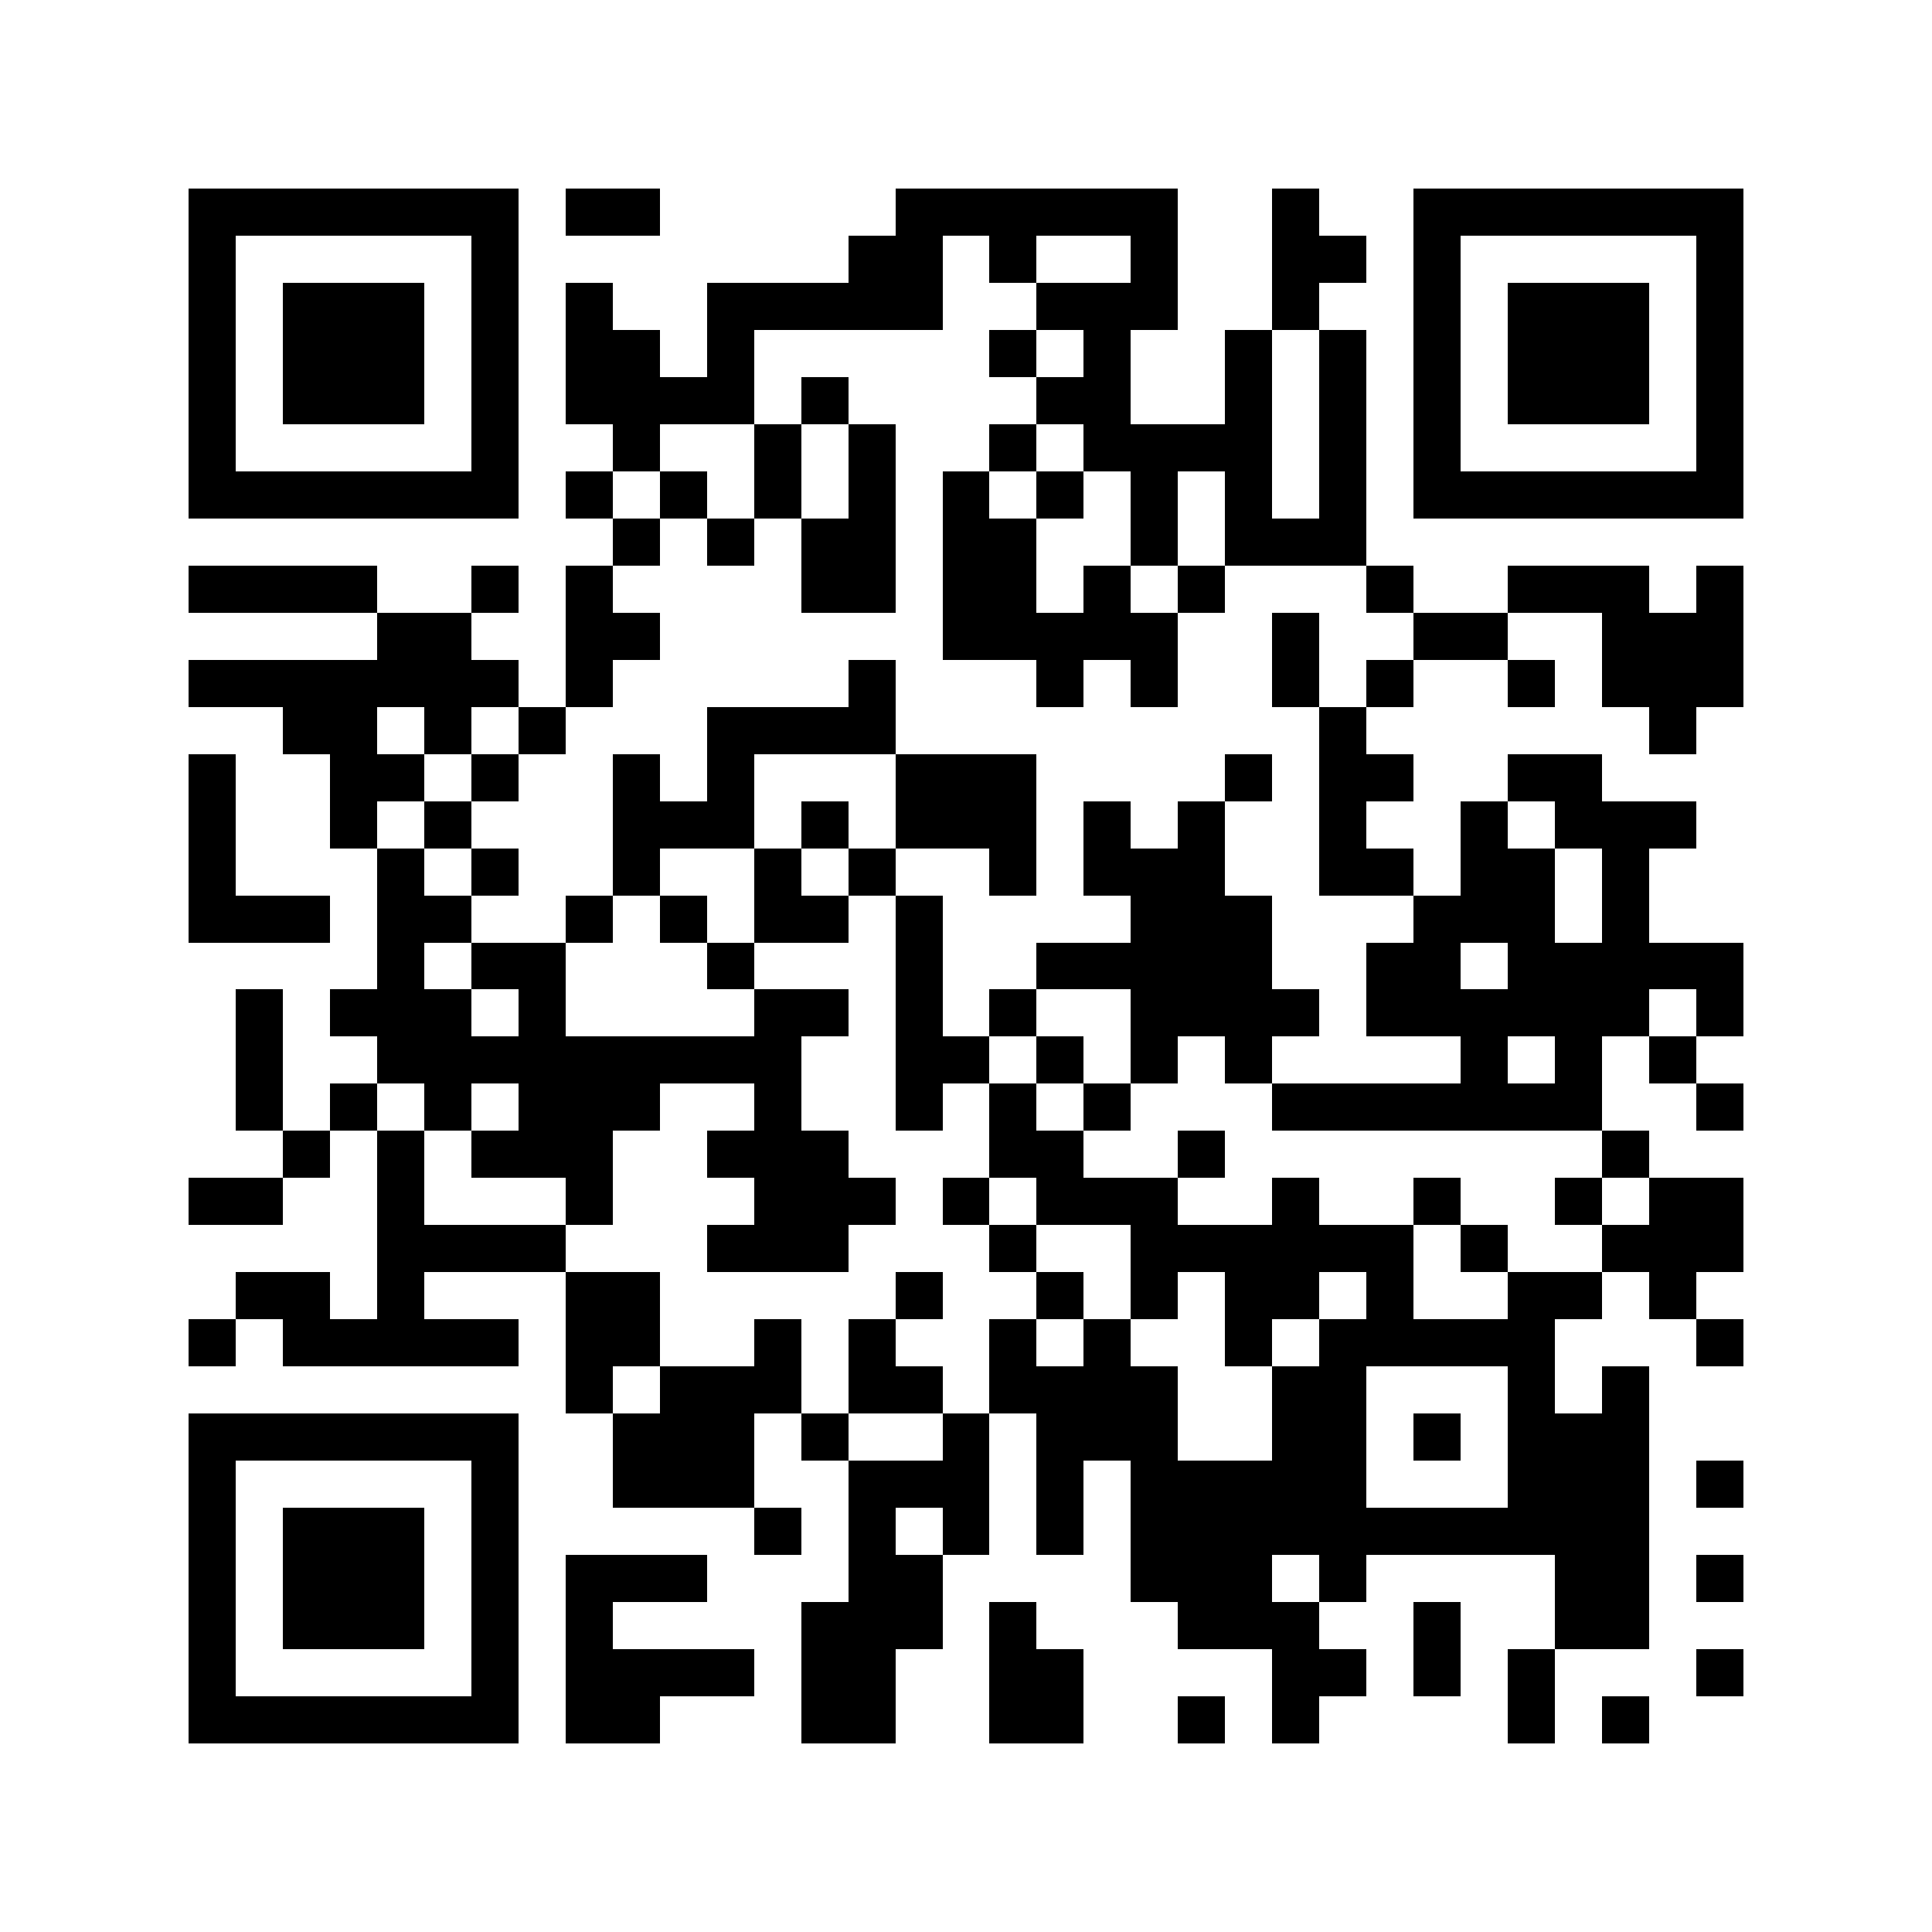
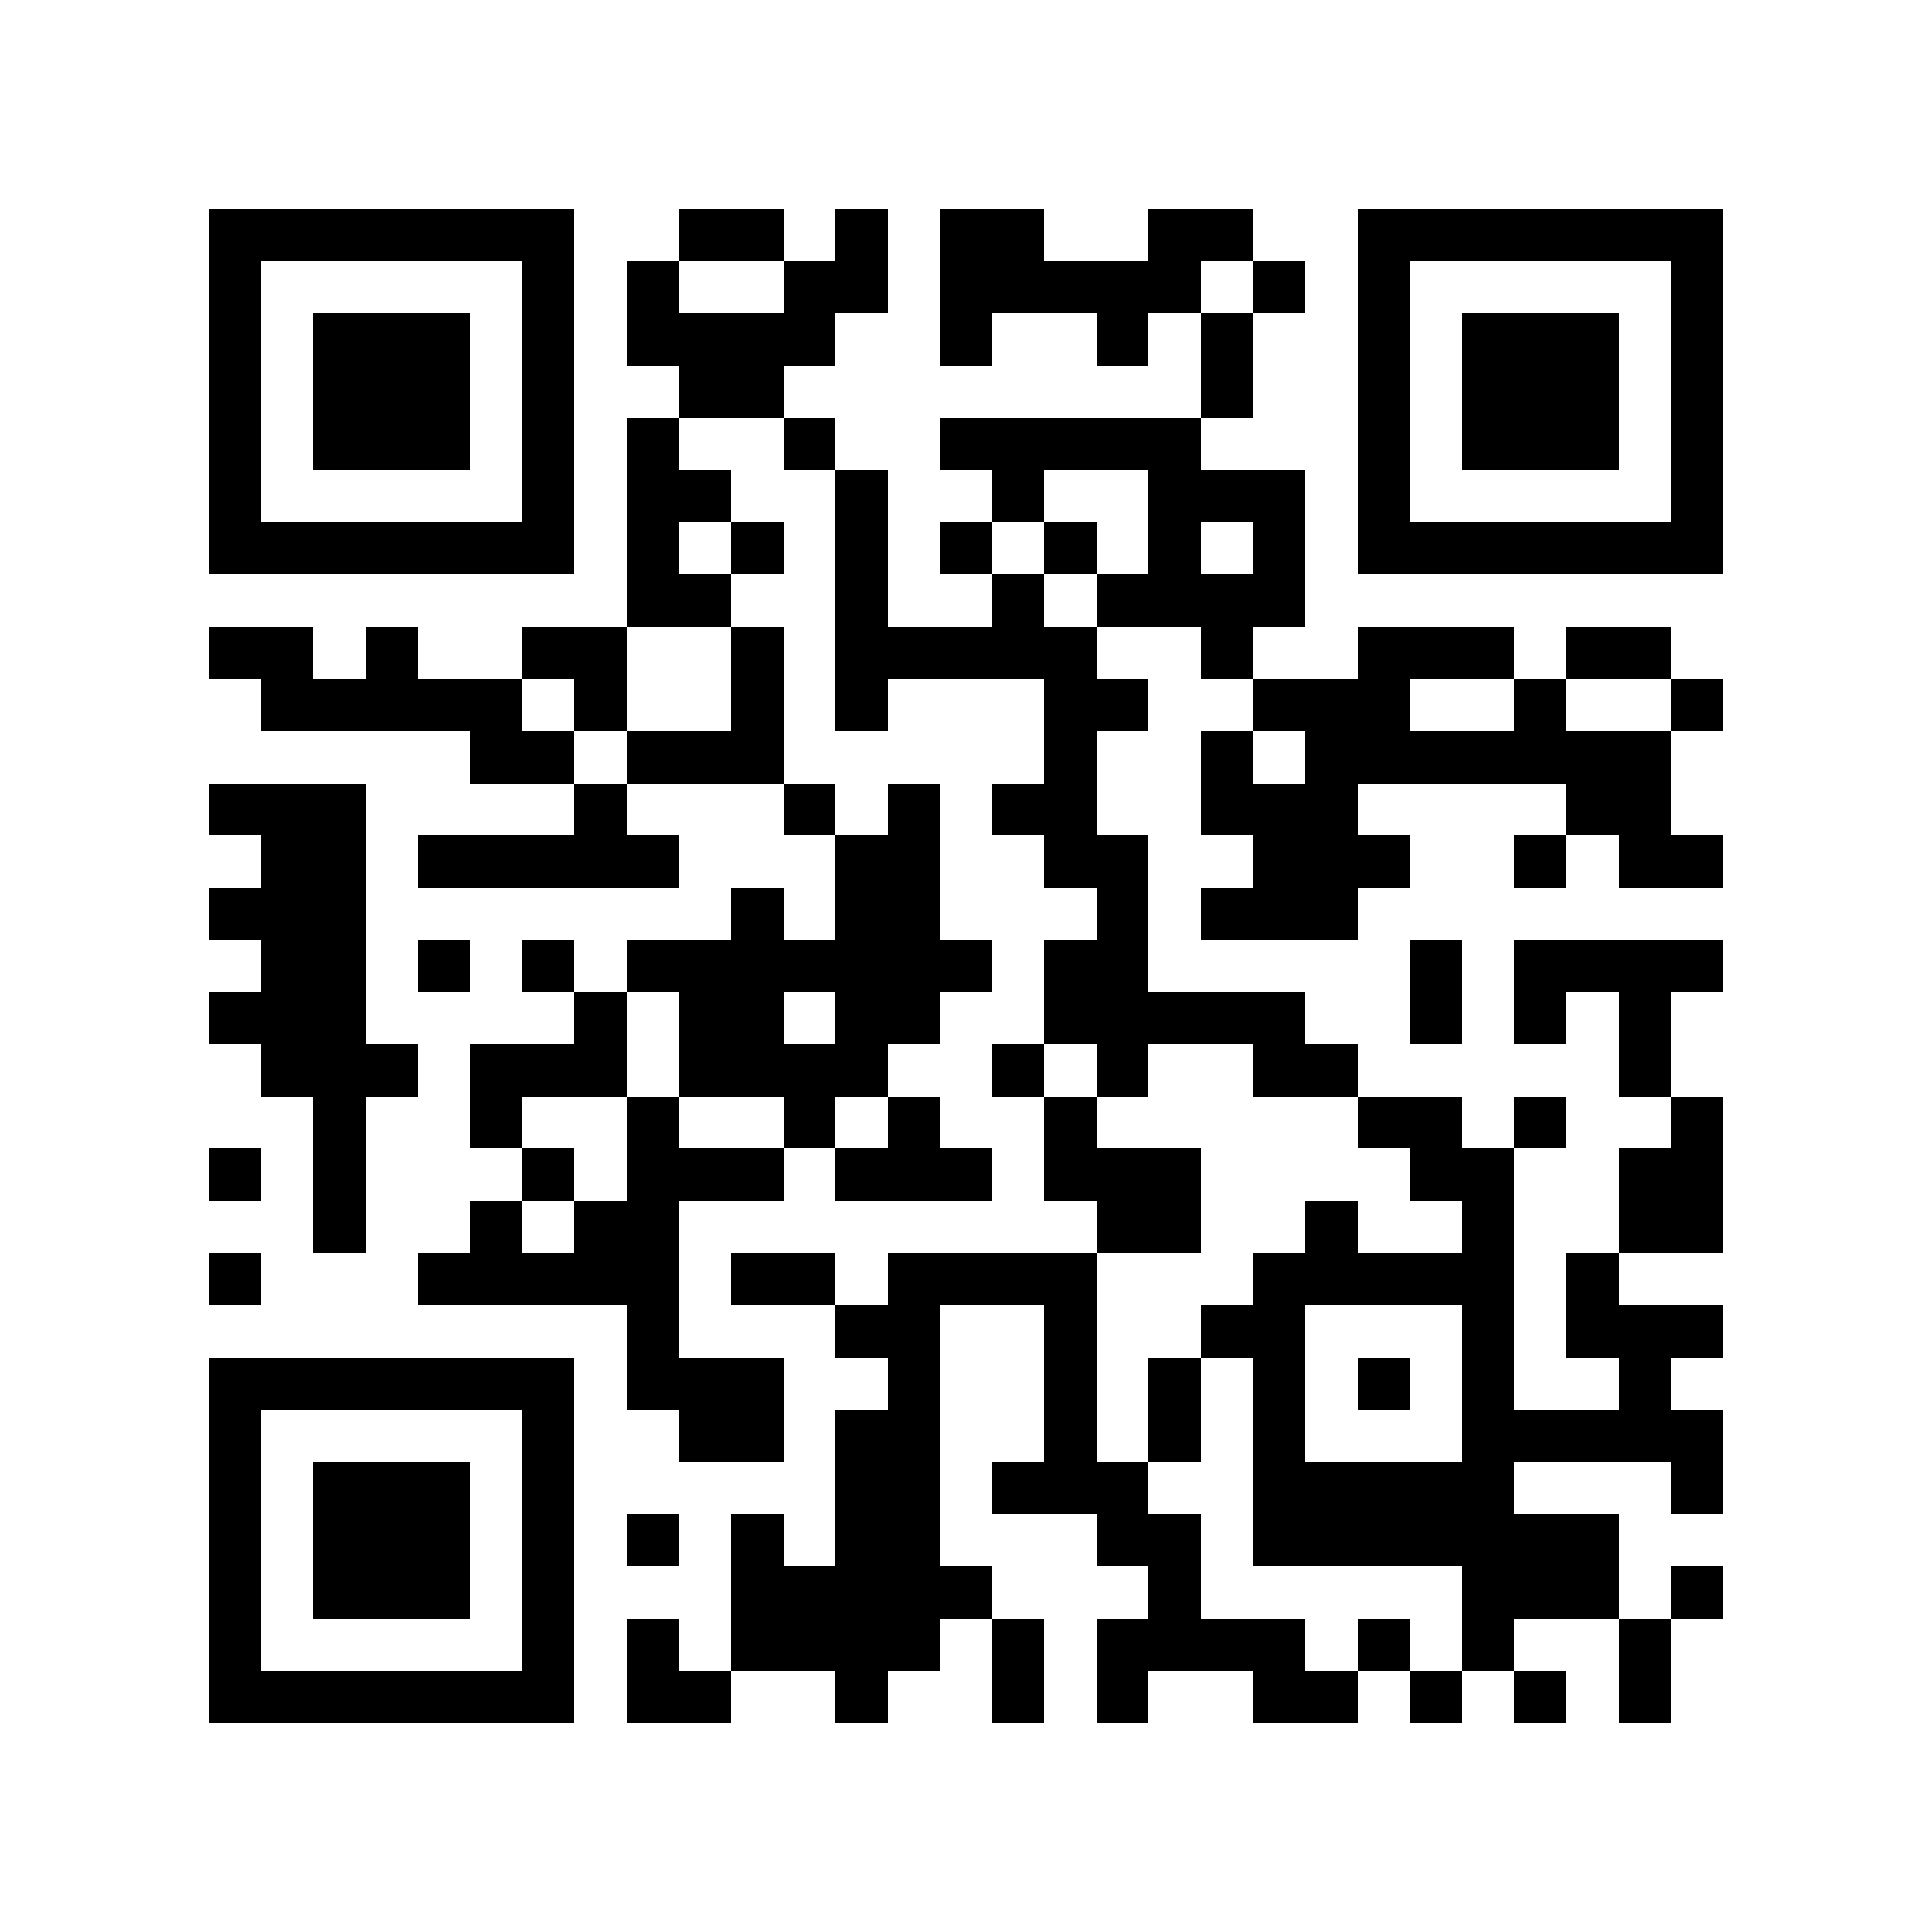
- <svg xmlns="http://www.w3.org/2000/svg" viewBox="0 0 41 41" shape-rendering="crispEdges">
-   <path fill="white" d="M0 0H41V41H0z" />
-   <path d="M4 4h1v1h-1zM5 4h1v1h-1zM6 4h1v1h-1zM7 4h1v1h-1zM8 4h1v1h-1zM9 4h1v1h-1zM10 4h1v1h-1zM12 4h1v1h-1zM13 4h1v1h-1zM19 4h1v1h-1zM20 4h1v1h-1zM21 4h1v1h-1zM22 4h1v1h-1zM23 4h1v1h-1zM24 4h1v1h-1zM27 4h1v1h-1zM30 4h1v1h-1zM31 4h1v1h-1zM32 4h1v1h-1zM33 4h1v1h-1zM34 4h1v1h-1zM35 4h1v1h-1zM36 4h1v1h-1zM4 5h1v1h-1zM10 5h1v1h-1zM18 5h1v1h-1zM19 5h1v1h-1zM21 5h1v1h-1zM24 5h1v1h-1zM27 5h1v1h-1zM28 5h1v1h-1zM30 5h1v1h-1zM36 5h1v1h-1zM4 6h1v1h-1zM6 6h1v1h-1zM7 6h1v1h-1zM8 6h1v1h-1zM10 6h1v1h-1zM12 6h1v1h-1zM15 6h1v1h-1zM16 6h1v1h-1zM17 6h1v1h-1zM18 6h1v1h-1zM19 6h1v1h-1zM22 6h1v1h-1zM23 6h1v1h-1zM24 6h1v1h-1zM27 6h1v1h-1zM30 6h1v1h-1zM32 6h1v1h-1zM33 6h1v1h-1zM34 6h1v1h-1zM36 6h1v1h-1zM4 7h1v1h-1zM6 7h1v1h-1zM7 7h1v1h-1zM8 7h1v1h-1zM10 7h1v1h-1zM12 7h1v1h-1zM13 7h1v1h-1zM15 7h1v1h-1zM21 7h1v1h-1zM23 7h1v1h-1zM26 7h1v1h-1zM28 7h1v1h-1zM30 7h1v1h-1zM32 7h1v1h-1zM33 7h1v1h-1zM34 7h1v1h-1zM36 7h1v1h-1zM4 8h1v1h-1zM6 8h1v1h-1zM7 8h1v1h-1zM8 8h1v1h-1zM10 8h1v1h-1zM12 8h1v1h-1zM13 8h1v1h-1zM14 8h1v1h-1zM15 8h1v1h-1zM17 8h1v1h-1zM22 8h1v1h-1zM23 8h1v1h-1zM26 8h1v1h-1zM28 8h1v1h-1zM30 8h1v1h-1zM32 8h1v1h-1zM33 8h1v1h-1zM34 8h1v1h-1zM36 8h1v1h-1zM4 9h1v1h-1zM10 9h1v1h-1zM13 9h1v1h-1zM16 9h1v1h-1zM18 9h1v1h-1zM21 9h1v1h-1zM23 9h1v1h-1zM24 9h1v1h-1zM25 9h1v1h-1zM26 9h1v1h-1zM28 9h1v1h-1zM30 9h1v1h-1zM36 9h1v1h-1zM4 10h1v1h-1zM5 10h1v1h-1zM6 10h1v1h-1zM7 10h1v1h-1zM8 10h1v1h-1zM9 10h1v1h-1zM10 10h1v1h-1zM12 10h1v1h-1zM14 10h1v1h-1zM16 10h1v1h-1zM18 10h1v1h-1zM20 10h1v1h-1zM22 10h1v1h-1zM24 10h1v1h-1zM26 10h1v1h-1zM28 10h1v1h-1zM30 10h1v1h-1zM31 10h1v1h-1zM32 10h1v1h-1zM33 10h1v1h-1zM34 10h1v1h-1zM35 10h1v1h-1zM36 10h1v1h-1zM13 11h1v1h-1zM15 11h1v1h-1zM17 11h1v1h-1zM18 11h1v1h-1zM20 11h1v1h-1zM21 11h1v1h-1zM24 11h1v1h-1zM26 11h1v1h-1zM27 11h1v1h-1zM28 11h1v1h-1zM4 12h1v1h-1zM5 12h1v1h-1zM6 12h1v1h-1zM7 12h1v1h-1zM10 12h1v1h-1zM12 12h1v1h-1zM17 12h1v1h-1zM18 12h1v1h-1zM20 12h1v1h-1zM21 12h1v1h-1zM23 12h1v1h-1zM25 12h1v1h-1zM29 12h1v1h-1zM32 12h1v1h-1zM33 12h1v1h-1zM34 12h1v1h-1zM36 12h1v1h-1zM8 13h1v1h-1zM9 13h1v1h-1zM12 13h1v1h-1zM13 13h1v1h-1zM20 13h1v1h-1zM21 13h1v1h-1zM22 13h1v1h-1zM23 13h1v1h-1zM24 13h1v1h-1zM27 13h1v1h-1zM30 13h1v1h-1zM31 13h1v1h-1zM34 13h1v1h-1zM35 13h1v1h-1zM36 13h1v1h-1zM4 14h1v1h-1zM5 14h1v1h-1zM6 14h1v1h-1zM7 14h1v1h-1zM8 14h1v1h-1zM9 14h1v1h-1zM10 14h1v1h-1zM12 14h1v1h-1zM18 14h1v1h-1zM22 14h1v1h-1zM24 14h1v1h-1zM27 14h1v1h-1zM29 14h1v1h-1zM32 14h1v1h-1zM34 14h1v1h-1zM35 14h1v1h-1zM36 14h1v1h-1zM6 15h1v1h-1zM7 15h1v1h-1zM9 15h1v1h-1zM11 15h1v1h-1zM15 15h1v1h-1zM16 15h1v1h-1zM17 15h1v1h-1zM18 15h1v1h-1zM28 15h1v1h-1zM35 15h1v1h-1zM4 16h1v1h-1zM7 16h1v1h-1zM8 16h1v1h-1zM10 16h1v1h-1zM13 16h1v1h-1zM15 16h1v1h-1zM19 16h1v1h-1zM20 16h1v1h-1zM21 16h1v1h-1zM26 16h1v1h-1zM28 16h1v1h-1zM29 16h1v1h-1zM32 16h1v1h-1zM33 16h1v1h-1zM4 17h1v1h-1zM7 17h1v1h-1zM9 17h1v1h-1zM13 17h1v1h-1zM14 17h1v1h-1zM15 17h1v1h-1zM17 17h1v1h-1zM19 17h1v1h-1zM20 17h1v1h-1zM21 17h1v1h-1zM23 17h1v1h-1zM25 17h1v1h-1zM28 17h1v1h-1zM31 17h1v1h-1zM33 17h1v1h-1zM34 17h1v1h-1zM35 17h1v1h-1zM4 18h1v1h-1zM8 18h1v1h-1zM10 18h1v1h-1zM13 18h1v1h-1zM16 18h1v1h-1zM18 18h1v1h-1zM21 18h1v1h-1zM23 18h1v1h-1zM24 18h1v1h-1zM25 18h1v1h-1zM28 18h1v1h-1zM29 18h1v1h-1zM31 18h1v1h-1zM32 18h1v1h-1zM34 18h1v1h-1zM4 19h1v1h-1zM5 19h1v1h-1zM6 19h1v1h-1zM8 19h1v1h-1zM9 19h1v1h-1zM12 19h1v1h-1zM14 19h1v1h-1zM16 19h1v1h-1zM17 19h1v1h-1zM19 19h1v1h-1zM24 19h1v1h-1zM25 19h1v1h-1zM26 19h1v1h-1zM30 19h1v1h-1zM31 19h1v1h-1zM32 19h1v1h-1zM34 19h1v1h-1zM8 20h1v1h-1zM10 20h1v1h-1zM11 20h1v1h-1zM15 20h1v1h-1zM19 20h1v1h-1zM22 20h1v1h-1zM23 20h1v1h-1zM24 20h1v1h-1zM25 20h1v1h-1zM26 20h1v1h-1zM29 20h1v1h-1zM30 20h1v1h-1zM32 20h1v1h-1zM33 20h1v1h-1zM34 20h1v1h-1zM35 20h1v1h-1zM36 20h1v1h-1zM5 21h1v1h-1zM7 21h1v1h-1zM8 21h1v1h-1zM9 21h1v1h-1zM11 21h1v1h-1zM16 21h1v1h-1zM17 21h1v1h-1zM19 21h1v1h-1zM21 21h1v1h-1zM24 21h1v1h-1zM25 21h1v1h-1zM26 21h1v1h-1zM27 21h1v1h-1zM29 21h1v1h-1zM30 21h1v1h-1zM31 21h1v1h-1zM32 21h1v1h-1zM33 21h1v1h-1zM34 21h1v1h-1zM36 21h1v1h-1zM5 22h1v1h-1zM8 22h1v1h-1zM9 22h1v1h-1zM10 22h1v1h-1zM11 22h1v1h-1zM12 22h1v1h-1zM13 22h1v1h-1zM14 22h1v1h-1zM15 22h1v1h-1zM16 22h1v1h-1zM19 22h1v1h-1zM20 22h1v1h-1zM22 22h1v1h-1zM24 22h1v1h-1zM26 22h1v1h-1zM31 22h1v1h-1zM33 22h1v1h-1zM35 22h1v1h-1zM5 23h1v1h-1zM7 23h1v1h-1zM9 23h1v1h-1zM11 23h1v1h-1zM12 23h1v1h-1zM13 23h1v1h-1zM16 23h1v1h-1zM19 23h1v1h-1zM21 23h1v1h-1zM23 23h1v1h-1zM27 23h1v1h-1zM28 23h1v1h-1zM29 23h1v1h-1zM30 23h1v1h-1zM31 23h1v1h-1zM32 23h1v1h-1zM33 23h1v1h-1zM36 23h1v1h-1zM6 24h1v1h-1zM8 24h1v1h-1zM10 24h1v1h-1zM11 24h1v1h-1zM12 24h1v1h-1zM15 24h1v1h-1zM16 24h1v1h-1zM17 24h1v1h-1zM21 24h1v1h-1zM22 24h1v1h-1zM25 24h1v1h-1zM34 24h1v1h-1zM4 25h1v1h-1zM5 25h1v1h-1zM8 25h1v1h-1zM12 25h1v1h-1zM16 25h1v1h-1zM17 25h1v1h-1zM18 25h1v1h-1zM20 25h1v1h-1zM22 25h1v1h-1zM23 25h1v1h-1zM24 25h1v1h-1zM27 25h1v1h-1zM30 25h1v1h-1zM33 25h1v1h-1zM35 25h1v1h-1zM36 25h1v1h-1zM8 26h1v1h-1zM9 26h1v1h-1zM10 26h1v1h-1zM11 26h1v1h-1zM15 26h1v1h-1zM16 26h1v1h-1zM17 26h1v1h-1zM21 26h1v1h-1zM24 26h1v1h-1zM25 26h1v1h-1zM26 26h1v1h-1zM27 26h1v1h-1zM28 26h1v1h-1zM29 26h1v1h-1zM31 26h1v1h-1zM34 26h1v1h-1zM35 26h1v1h-1zM36 26h1v1h-1zM5 27h1v1h-1zM6 27h1v1h-1zM8 27h1v1h-1zM12 27h1v1h-1zM13 27h1v1h-1zM19 27h1v1h-1zM22 27h1v1h-1zM24 27h1v1h-1zM26 27h1v1h-1zM27 27h1v1h-1zM29 27h1v1h-1zM32 27h1v1h-1zM33 27h1v1h-1zM35 27h1v1h-1zM4 28h1v1h-1zM6 28h1v1h-1zM7 28h1v1h-1zM8 28h1v1h-1zM9 28h1v1h-1zM10 28h1v1h-1zM12 28h1v1h-1zM13 28h1v1h-1zM16 28h1v1h-1zM18 28h1v1h-1zM21 28h1v1h-1zM23 28h1v1h-1zM26 28h1v1h-1zM28 28h1v1h-1zM29 28h1v1h-1zM30 28h1v1h-1zM31 28h1v1h-1zM32 28h1v1h-1zM36 28h1v1h-1zM12 29h1v1h-1zM14 29h1v1h-1zM15 29h1v1h-1zM16 29h1v1h-1zM18 29h1v1h-1zM19 29h1v1h-1zM21 29h1v1h-1zM22 29h1v1h-1zM23 29h1v1h-1zM24 29h1v1h-1zM27 29h1v1h-1zM28 29h1v1h-1zM32 29h1v1h-1zM34 29h1v1h-1zM4 30h1v1h-1zM5 30h1v1h-1zM6 30h1v1h-1zM7 30h1v1h-1zM8 30h1v1h-1zM9 30h1v1h-1zM10 30h1v1h-1zM13 30h1v1h-1zM14 30h1v1h-1zM15 30h1v1h-1zM17 30h1v1h-1zM20 30h1v1h-1zM22 30h1v1h-1zM23 30h1v1h-1zM24 30h1v1h-1zM27 30h1v1h-1zM28 30h1v1h-1zM30 30h1v1h-1zM32 30h1v1h-1zM33 30h1v1h-1zM34 30h1v1h-1zM4 31h1v1h-1zM10 31h1v1h-1zM13 31h1v1h-1zM14 31h1v1h-1zM15 31h1v1h-1zM18 31h1v1h-1zM19 31h1v1h-1zM20 31h1v1h-1zM22 31h1v1h-1zM24 31h1v1h-1zM25 31h1v1h-1zM26 31h1v1h-1zM27 31h1v1h-1zM28 31h1v1h-1zM32 31h1v1h-1zM33 31h1v1h-1zM34 31h1v1h-1zM36 31h1v1h-1zM4 32h1v1h-1zM6 32h1v1h-1zM7 32h1v1h-1zM8 32h1v1h-1zM10 32h1v1h-1zM16 32h1v1h-1zM18 32h1v1h-1zM20 32h1v1h-1zM22 32h1v1h-1zM24 32h1v1h-1zM25 32h1v1h-1zM26 32h1v1h-1zM27 32h1v1h-1zM28 32h1v1h-1zM29 32h1v1h-1zM30 32h1v1h-1zM31 32h1v1h-1zM32 32h1v1h-1zM33 32h1v1h-1zM34 32h1v1h-1zM4 33h1v1h-1zM6 33h1v1h-1zM7 33h1v1h-1zM8 33h1v1h-1zM10 33h1v1h-1zM12 33h1v1h-1zM13 33h1v1h-1zM14 33h1v1h-1zM18 33h1v1h-1zM19 33h1v1h-1zM24 33h1v1h-1zM25 33h1v1h-1zM26 33h1v1h-1zM28 33h1v1h-1zM33 33h1v1h-1zM34 33h1v1h-1zM36 33h1v1h-1zM4 34h1v1h-1zM6 34h1v1h-1zM7 34h1v1h-1zM8 34h1v1h-1zM10 34h1v1h-1zM12 34h1v1h-1zM17 34h1v1h-1zM18 34h1v1h-1zM19 34h1v1h-1zM21 34h1v1h-1zM25 34h1v1h-1zM26 34h1v1h-1zM27 34h1v1h-1zM30 34h1v1h-1zM33 34h1v1h-1zM34 34h1v1h-1zM4 35h1v1h-1zM10 35h1v1h-1zM12 35h1v1h-1zM13 35h1v1h-1zM14 35h1v1h-1zM15 35h1v1h-1zM17 35h1v1h-1zM18 35h1v1h-1zM21 35h1v1h-1zM22 35h1v1h-1zM27 35h1v1h-1zM28 35h1v1h-1zM30 35h1v1h-1zM32 35h1v1h-1zM36 35h1v1h-1zM4 36h1v1h-1zM5 36h1v1h-1zM6 36h1v1h-1zM7 36h1v1h-1zM8 36h1v1h-1zM9 36h1v1h-1zM10 36h1v1h-1zM12 36h1v1h-1zM13 36h1v1h-1zM17 36h1v1h-1zM18 36h1v1h-1zM21 36h1v1h-1zM22 36h1v1h-1zM25 36h1v1h-1zM27 36h1v1h-1zM32 36h1v1h-1zM34 36h1v1h-1z" />
+ <svg xmlns="http://www.w3.org/2000/svg" width="512" height="512" viewBox="0 0 37 37" shape-rendering="crispEdges">
+   <path fill="white" d="M0 0H37V37H0z" />
+   <path d="M4 4h1v1h-1zM5 4h1v1h-1zM6 4h1v1h-1zM7 4h1v1h-1zM8 4h1v1h-1zM9 4h1v1h-1zM10 4h1v1h-1zM13 4h1v1h-1zM14 4h1v1h-1zM16 4h1v1h-1zM18 4h1v1h-1zM19 4h1v1h-1zM22 4h1v1h-1zM23 4h1v1h-1zM26 4h1v1h-1zM27 4h1v1h-1zM28 4h1v1h-1zM29 4h1v1h-1zM30 4h1v1h-1zM31 4h1v1h-1zM32 4h1v1h-1zM4 5h1v1h-1zM10 5h1v1h-1zM12 5h1v1h-1zM15 5h1v1h-1zM16 5h1v1h-1zM18 5h1v1h-1zM19 5h1v1h-1zM20 5h1v1h-1zM21 5h1v1h-1zM22 5h1v1h-1zM24 5h1v1h-1zM26 5h1v1h-1zM32 5h1v1h-1zM4 6h1v1h-1zM6 6h1v1h-1zM7 6h1v1h-1zM8 6h1v1h-1zM10 6h1v1h-1zM12 6h1v1h-1zM13 6h1v1h-1zM14 6h1v1h-1zM15 6h1v1h-1zM18 6h1v1h-1zM21 6h1v1h-1zM23 6h1v1h-1zM26 6h1v1h-1zM28 6h1v1h-1zM29 6h1v1h-1zM30 6h1v1h-1zM32 6h1v1h-1zM4 7h1v1h-1zM6 7h1v1h-1zM7 7h1v1h-1zM8 7h1v1h-1zM10 7h1v1h-1zM13 7h1v1h-1zM14 7h1v1h-1zM23 7h1v1h-1zM26 7h1v1h-1zM28 7h1v1h-1zM29 7h1v1h-1zM30 7h1v1h-1zM32 7h1v1h-1zM4 8h1v1h-1zM6 8h1v1h-1zM7 8h1v1h-1zM8 8h1v1h-1zM10 8h1v1h-1zM12 8h1v1h-1zM15 8h1v1h-1zM18 8h1v1h-1zM19 8h1v1h-1zM20 8h1v1h-1zM21 8h1v1h-1zM22 8h1v1h-1zM26 8h1v1h-1zM28 8h1v1h-1zM29 8h1v1h-1zM30 8h1v1h-1zM32 8h1v1h-1zM4 9h1v1h-1zM10 9h1v1h-1zM12 9h1v1h-1zM13 9h1v1h-1zM16 9h1v1h-1zM19 9h1v1h-1zM22 9h1v1h-1zM23 9h1v1h-1zM24 9h1v1h-1zM26 9h1v1h-1zM32 9h1v1h-1zM4 10h1v1h-1zM5 10h1v1h-1zM6 10h1v1h-1zM7 10h1v1h-1zM8 10h1v1h-1zM9 10h1v1h-1zM10 10h1v1h-1zM12 10h1v1h-1zM14 10h1v1h-1zM16 10h1v1h-1zM18 10h1v1h-1zM20 10h1v1h-1zM22 10h1v1h-1zM24 10h1v1h-1zM26 10h1v1h-1zM27 10h1v1h-1zM28 10h1v1h-1zM29 10h1v1h-1zM30 10h1v1h-1zM31 10h1v1h-1zM32 10h1v1h-1zM12 11h1v1h-1zM13 11h1v1h-1zM16 11h1v1h-1zM19 11h1v1h-1zM21 11h1v1h-1zM22 11h1v1h-1zM23 11h1v1h-1zM24 11h1v1h-1zM4 12h1v1h-1zM5 12h1v1h-1zM7 12h1v1h-1zM10 12h1v1h-1zM11 12h1v1h-1zM14 12h1v1h-1zM16 12h1v1h-1zM17 12h1v1h-1zM18 12h1v1h-1zM19 12h1v1h-1zM20 12h1v1h-1zM23 12h1v1h-1zM26 12h1v1h-1zM27 12h1v1h-1zM28 12h1v1h-1zM30 12h1v1h-1zM31 12h1v1h-1zM5 13h1v1h-1zM6 13h1v1h-1zM7 13h1v1h-1zM8 13h1v1h-1zM9 13h1v1h-1zM11 13h1v1h-1zM14 13h1v1h-1zM16 13h1v1h-1zM20 13h1v1h-1zM21 13h1v1h-1zM24 13h1v1h-1zM25 13h1v1h-1zM26 13h1v1h-1zM29 13h1v1h-1zM32 13h1v1h-1zM9 14h1v1h-1zM10 14h1v1h-1zM12 14h1v1h-1zM13 14h1v1h-1zM14 14h1v1h-1zM20 14h1v1h-1zM23 14h1v1h-1zM25 14h1v1h-1zM26 14h1v1h-1zM27 14h1v1h-1zM28 14h1v1h-1zM29 14h1v1h-1zM30 14h1v1h-1zM31 14h1v1h-1zM4 15h1v1h-1zM5 15h1v1h-1zM6 15h1v1h-1zM11 15h1v1h-1zM15 15h1v1h-1zM17 15h1v1h-1zM19 15h1v1h-1zM20 15h1v1h-1zM23 15h1v1h-1zM24 15h1v1h-1zM25 15h1v1h-1zM30 15h1v1h-1zM31 15h1v1h-1zM5 16h1v1h-1zM6 16h1v1h-1zM8 16h1v1h-1zM9 16h1v1h-1zM10 16h1v1h-1zM11 16h1v1h-1zM12 16h1v1h-1zM16 16h1v1h-1zM17 16h1v1h-1zM20 16h1v1h-1zM21 16h1v1h-1zM24 16h1v1h-1zM25 16h1v1h-1zM26 16h1v1h-1zM29 16h1v1h-1zM31 16h1v1h-1zM32 16h1v1h-1zM4 17h1v1h-1zM5 17h1v1h-1zM6 17h1v1h-1zM14 17h1v1h-1zM16 17h1v1h-1zM17 17h1v1h-1zM21 17h1v1h-1zM23 17h1v1h-1zM24 17h1v1h-1zM25 17h1v1h-1zM5 18h1v1h-1zM6 18h1v1h-1zM8 18h1v1h-1zM10 18h1v1h-1zM12 18h1v1h-1zM13 18h1v1h-1zM14 18h1v1h-1zM15 18h1v1h-1zM16 18h1v1h-1zM17 18h1v1h-1zM18 18h1v1h-1zM20 18h1v1h-1zM21 18h1v1h-1zM27 18h1v1h-1zM29 18h1v1h-1zM30 18h1v1h-1zM31 18h1v1h-1zM32 18h1v1h-1zM4 19h1v1h-1zM5 19h1v1h-1zM6 19h1v1h-1zM11 19h1v1h-1zM13 19h1v1h-1zM14 19h1v1h-1zM16 19h1v1h-1zM17 19h1v1h-1zM20 19h1v1h-1zM21 19h1v1h-1zM22 19h1v1h-1zM23 19h1v1h-1zM24 19h1v1h-1zM27 19h1v1h-1zM29 19h1v1h-1zM31 19h1v1h-1zM5 20h1v1h-1zM6 20h1v1h-1zM7 20h1v1h-1zM9 20h1v1h-1zM10 20h1v1h-1zM11 20h1v1h-1zM13 20h1v1h-1zM14 20h1v1h-1zM15 20h1v1h-1zM16 20h1v1h-1zM19 20h1v1h-1zM21 20h1v1h-1zM24 20h1v1h-1zM25 20h1v1h-1zM31 20h1v1h-1zM6 21h1v1h-1zM9 21h1v1h-1zM12 21h1v1h-1zM15 21h1v1h-1zM17 21h1v1h-1zM20 21h1v1h-1zM26 21h1v1h-1zM27 21h1v1h-1zM29 21h1v1h-1zM32 21h1v1h-1zM4 22h1v1h-1zM6 22h1v1h-1zM10 22h1v1h-1zM12 22h1v1h-1zM13 22h1v1h-1zM14 22h1v1h-1zM16 22h1v1h-1zM17 22h1v1h-1zM18 22h1v1h-1zM20 22h1v1h-1zM21 22h1v1h-1zM22 22h1v1h-1zM27 22h1v1h-1zM28 22h1v1h-1zM31 22h1v1h-1zM32 22h1v1h-1zM6 23h1v1h-1zM9 23h1v1h-1zM11 23h1v1h-1zM12 23h1v1h-1zM21 23h1v1h-1zM22 23h1v1h-1zM25 23h1v1h-1zM28 23h1v1h-1zM31 23h1v1h-1zM32 23h1v1h-1zM4 24h1v1h-1zM8 24h1v1h-1zM9 24h1v1h-1zM10 24h1v1h-1zM11 24h1v1h-1zM12 24h1v1h-1zM14 24h1v1h-1zM15 24h1v1h-1zM17 24h1v1h-1zM18 24h1v1h-1zM19 24h1v1h-1zM20 24h1v1h-1zM24 24h1v1h-1zM25 24h1v1h-1zM26 24h1v1h-1zM27 24h1v1h-1zM28 24h1v1h-1zM30 24h1v1h-1zM12 25h1v1h-1zM16 25h1v1h-1zM17 25h1v1h-1zM20 25h1v1h-1zM23 25h1v1h-1zM24 25h1v1h-1zM28 25h1v1h-1zM30 25h1v1h-1zM31 25h1v1h-1zM32 25h1v1h-1zM4 26h1v1h-1zM5 26h1v1h-1zM6 26h1v1h-1zM7 26h1v1h-1zM8 26h1v1h-1zM9 26h1v1h-1zM10 26h1v1h-1zM12 26h1v1h-1zM13 26h1v1h-1zM14 26h1v1h-1zM17 26h1v1h-1zM20 26h1v1h-1zM22 26h1v1h-1zM24 26h1v1h-1zM26 26h1v1h-1zM28 26h1v1h-1zM31 26h1v1h-1zM4 27h1v1h-1zM10 27h1v1h-1zM13 27h1v1h-1zM14 27h1v1h-1zM16 27h1v1h-1zM17 27h1v1h-1zM20 27h1v1h-1zM22 27h1v1h-1zM24 27h1v1h-1zM28 27h1v1h-1zM29 27h1v1h-1zM30 27h1v1h-1zM31 27h1v1h-1zM32 27h1v1h-1zM4 28h1v1h-1zM6 28h1v1h-1zM7 28h1v1h-1zM8 28h1v1h-1zM10 28h1v1h-1zM16 28h1v1h-1zM17 28h1v1h-1zM19 28h1v1h-1zM20 28h1v1h-1zM21 28h1v1h-1zM24 28h1v1h-1zM25 28h1v1h-1zM26 28h1v1h-1zM27 28h1v1h-1zM28 28h1v1h-1zM32 28h1v1h-1zM4 29h1v1h-1zM6 29h1v1h-1zM7 29h1v1h-1zM8 29h1v1h-1zM10 29h1v1h-1zM12 29h1v1h-1zM14 29h1v1h-1zM16 29h1v1h-1zM17 29h1v1h-1zM21 29h1v1h-1zM22 29h1v1h-1zM24 29h1v1h-1zM25 29h1v1h-1zM26 29h1v1h-1zM27 29h1v1h-1zM28 29h1v1h-1zM29 29h1v1h-1zM30 29h1v1h-1zM4 30h1v1h-1zM6 30h1v1h-1zM7 30h1v1h-1zM8 30h1v1h-1zM10 30h1v1h-1zM14 30h1v1h-1zM15 30h1v1h-1zM16 30h1v1h-1zM17 30h1v1h-1zM18 30h1v1h-1zM22 30h1v1h-1zM28 30h1v1h-1zM29 30h1v1h-1zM30 30h1v1h-1zM32 30h1v1h-1zM4 31h1v1h-1zM10 31h1v1h-1zM12 31h1v1h-1zM14 31h1v1h-1zM15 31h1v1h-1zM16 31h1v1h-1zM17 31h1v1h-1zM19 31h1v1h-1zM21 31h1v1h-1zM22 31h1v1h-1zM23 31h1v1h-1zM24 31h1v1h-1zM26 31h1v1h-1zM28 31h1v1h-1zM31 31h1v1h-1zM4 32h1v1h-1zM5 32h1v1h-1zM6 32h1v1h-1zM7 32h1v1h-1zM8 32h1v1h-1zM9 32h1v1h-1zM10 32h1v1h-1zM12 32h1v1h-1zM13 32h1v1h-1zM16 32h1v1h-1zM19 32h1v1h-1zM21 32h1v1h-1zM24 32h1v1h-1zM25 32h1v1h-1zM27 32h1v1h-1zM29 32h1v1h-1zM31 32h1v1h-1z" />
</svg>
